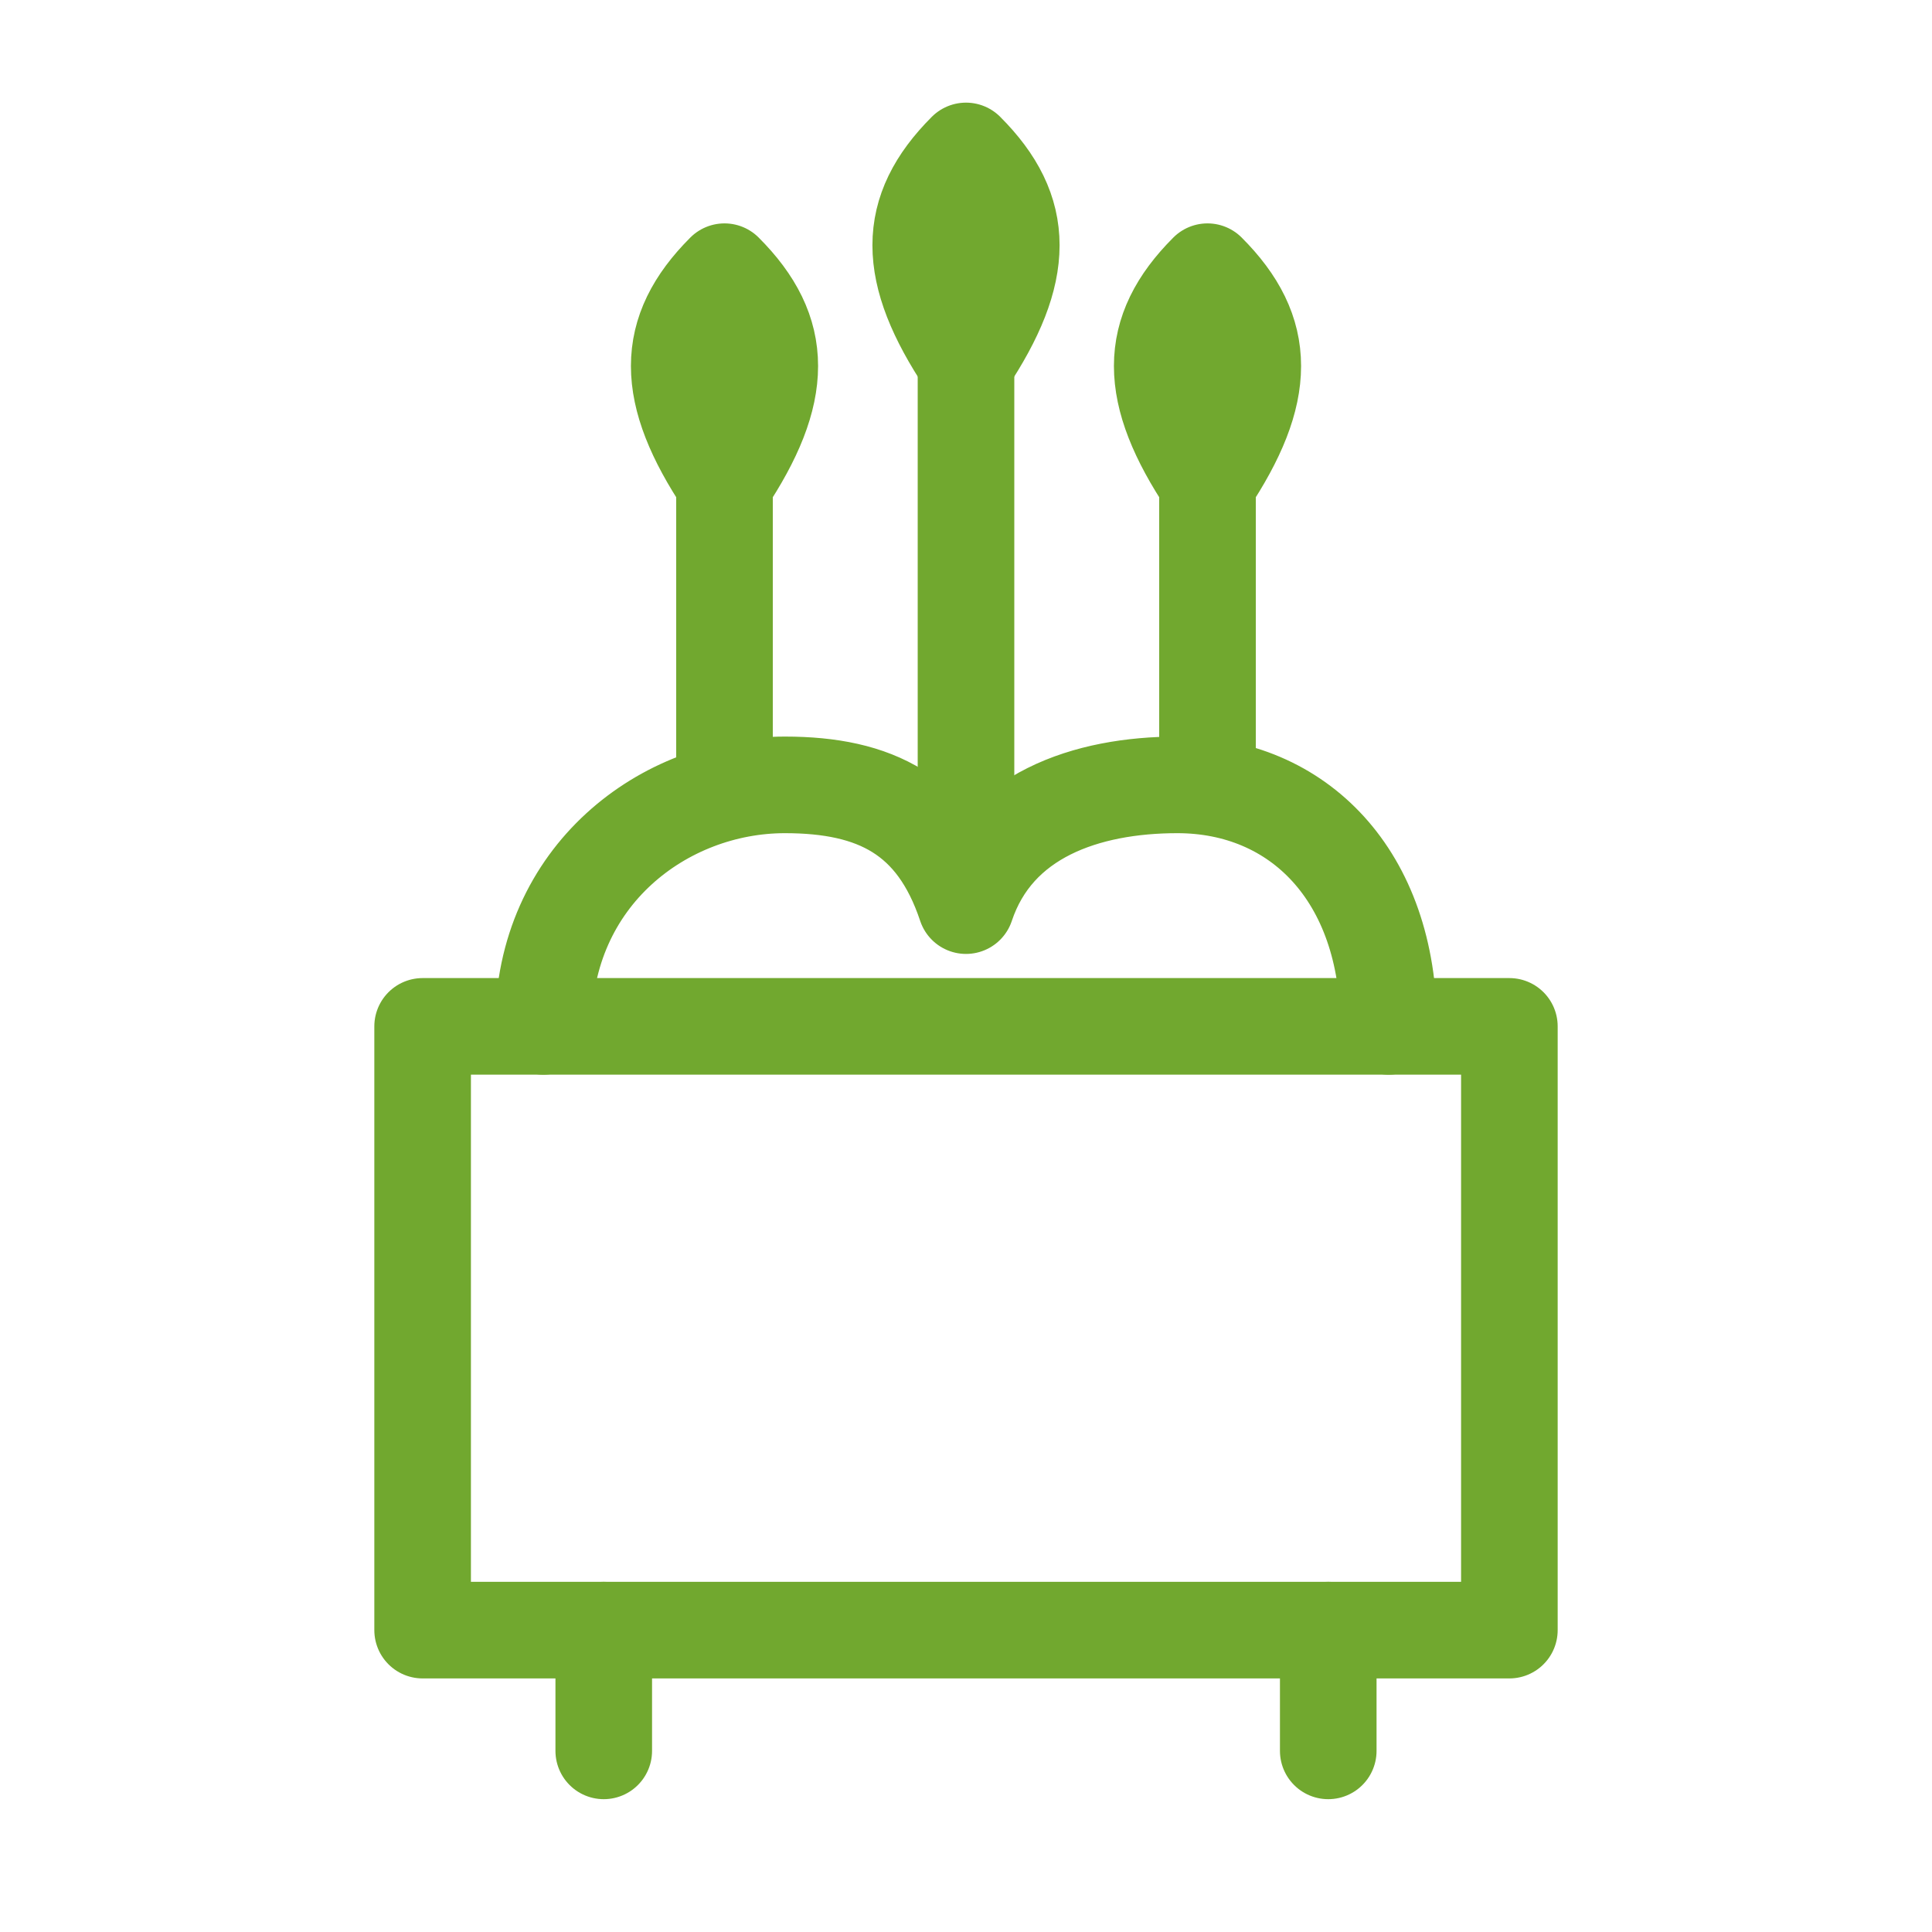
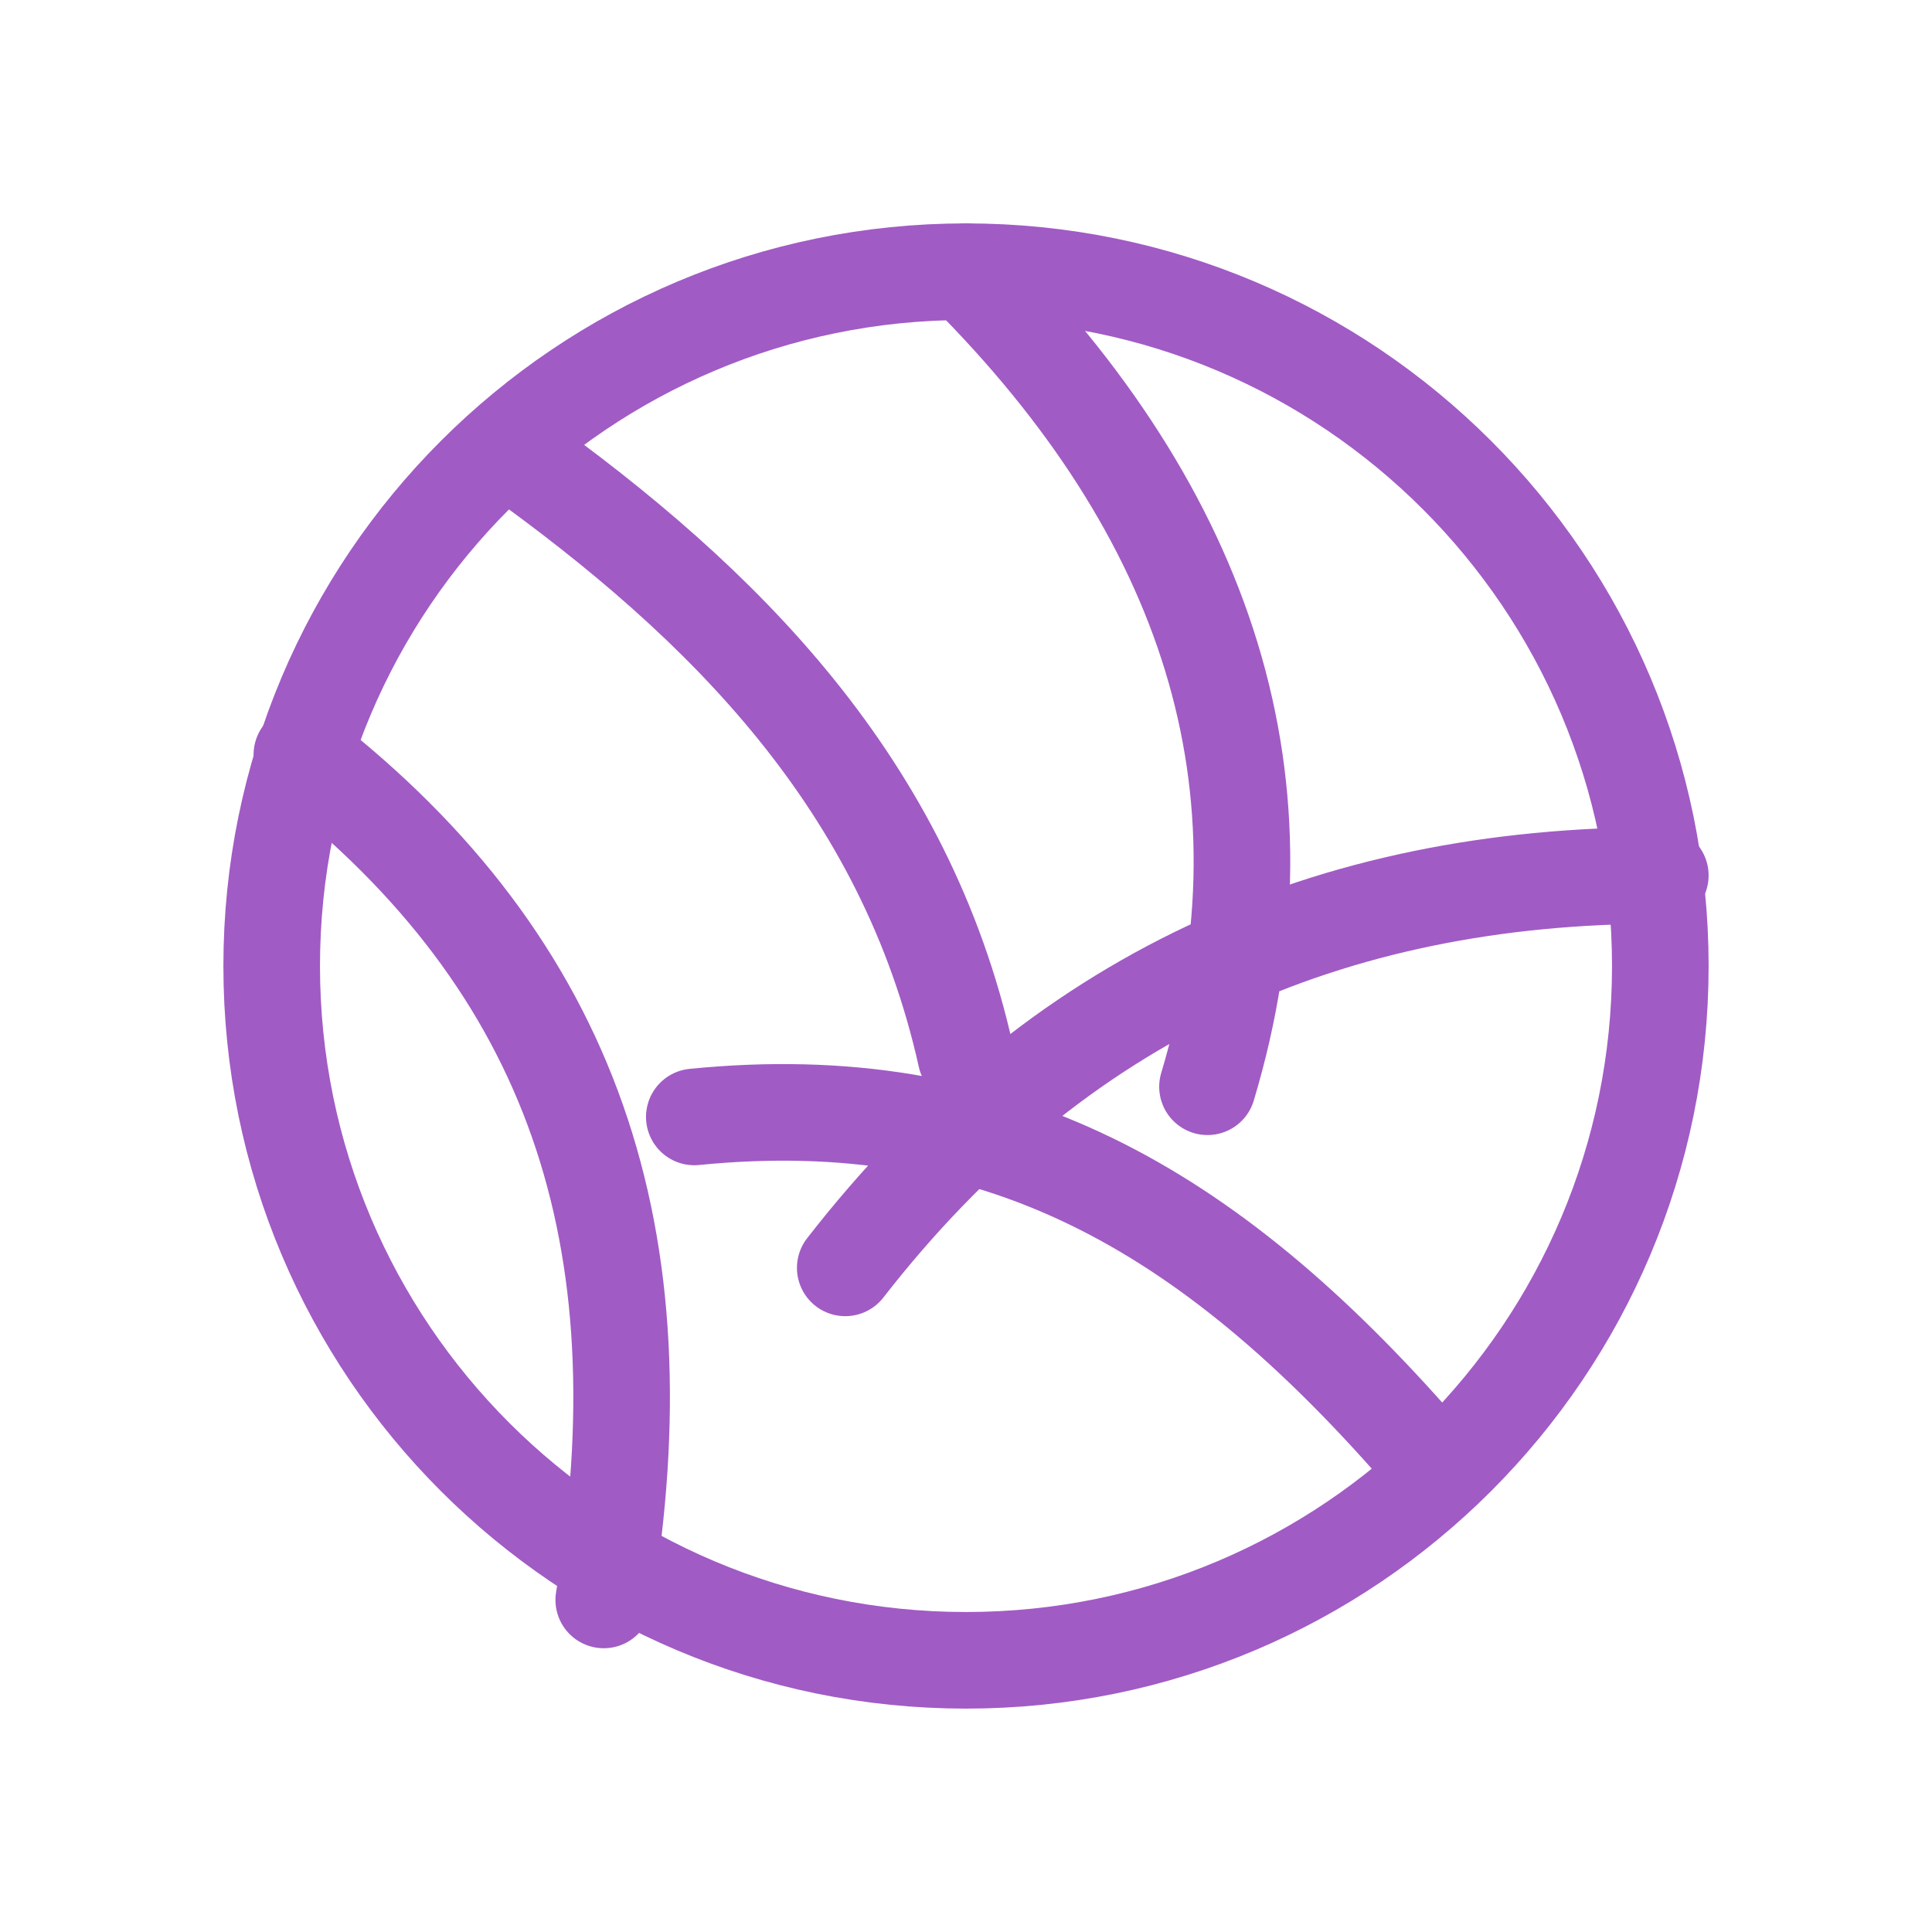
- <svg xmlns="http://www.w3.org/2000/svg" viewBox="0 0 64 64" fill="none" stroke="#71a82f" stroke-width="3.2" stroke-linecap="round" stroke-linejoin="round">
-   <path d="M14 34h36v20H14z" />
-   <path d="M18 34c0-5 4-8 8-8 3 0 5 1 6 4 1-3 4-4 7-4 4 0 7 3 7 8" />
-   <path d="M20 54v4M44 54v4" />
-   <path d="M24 26V16M32 26V12M40 26V16" />
-   <path d="M24 16c2-3 2-5 0-7-2 2-2 4 0 7ZM32 12c2-3 2-5 0-7-2 2-2 4 0 7ZM40 16c2-3 2-5 0-7-2 2-2 4 0 7Z" />
+ <svg xmlns="http://www.w3.org/2000/svg" viewBox="0 0 64 64" fill="none" stroke="#a15bc5" stroke-width="3.2" stroke-linecap="round" stroke-linejoin="round">
+   <circle cx="32" cy="32" r="23" />
+   <path d="M32 9c8 8 11 17 8 27M55 29c-11 0-20 4-27 13M20 53c2-12-1-21-10-28M47 48c-7-8-14-12-24-11M17 15c7 5 13 11 15 20" />
</svg>
